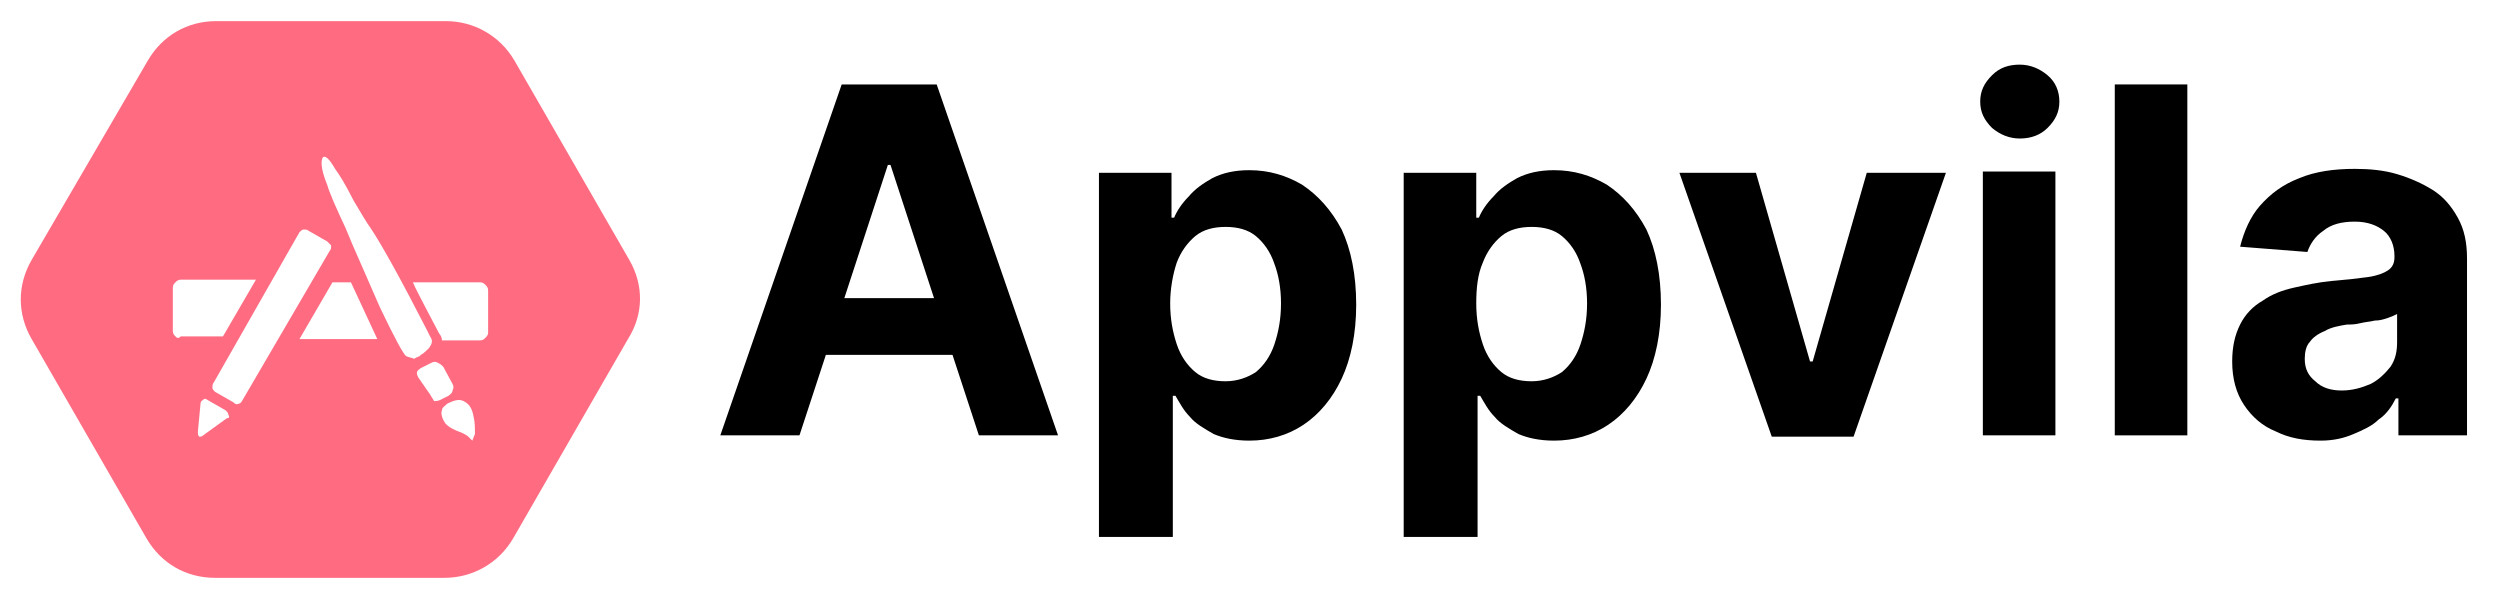
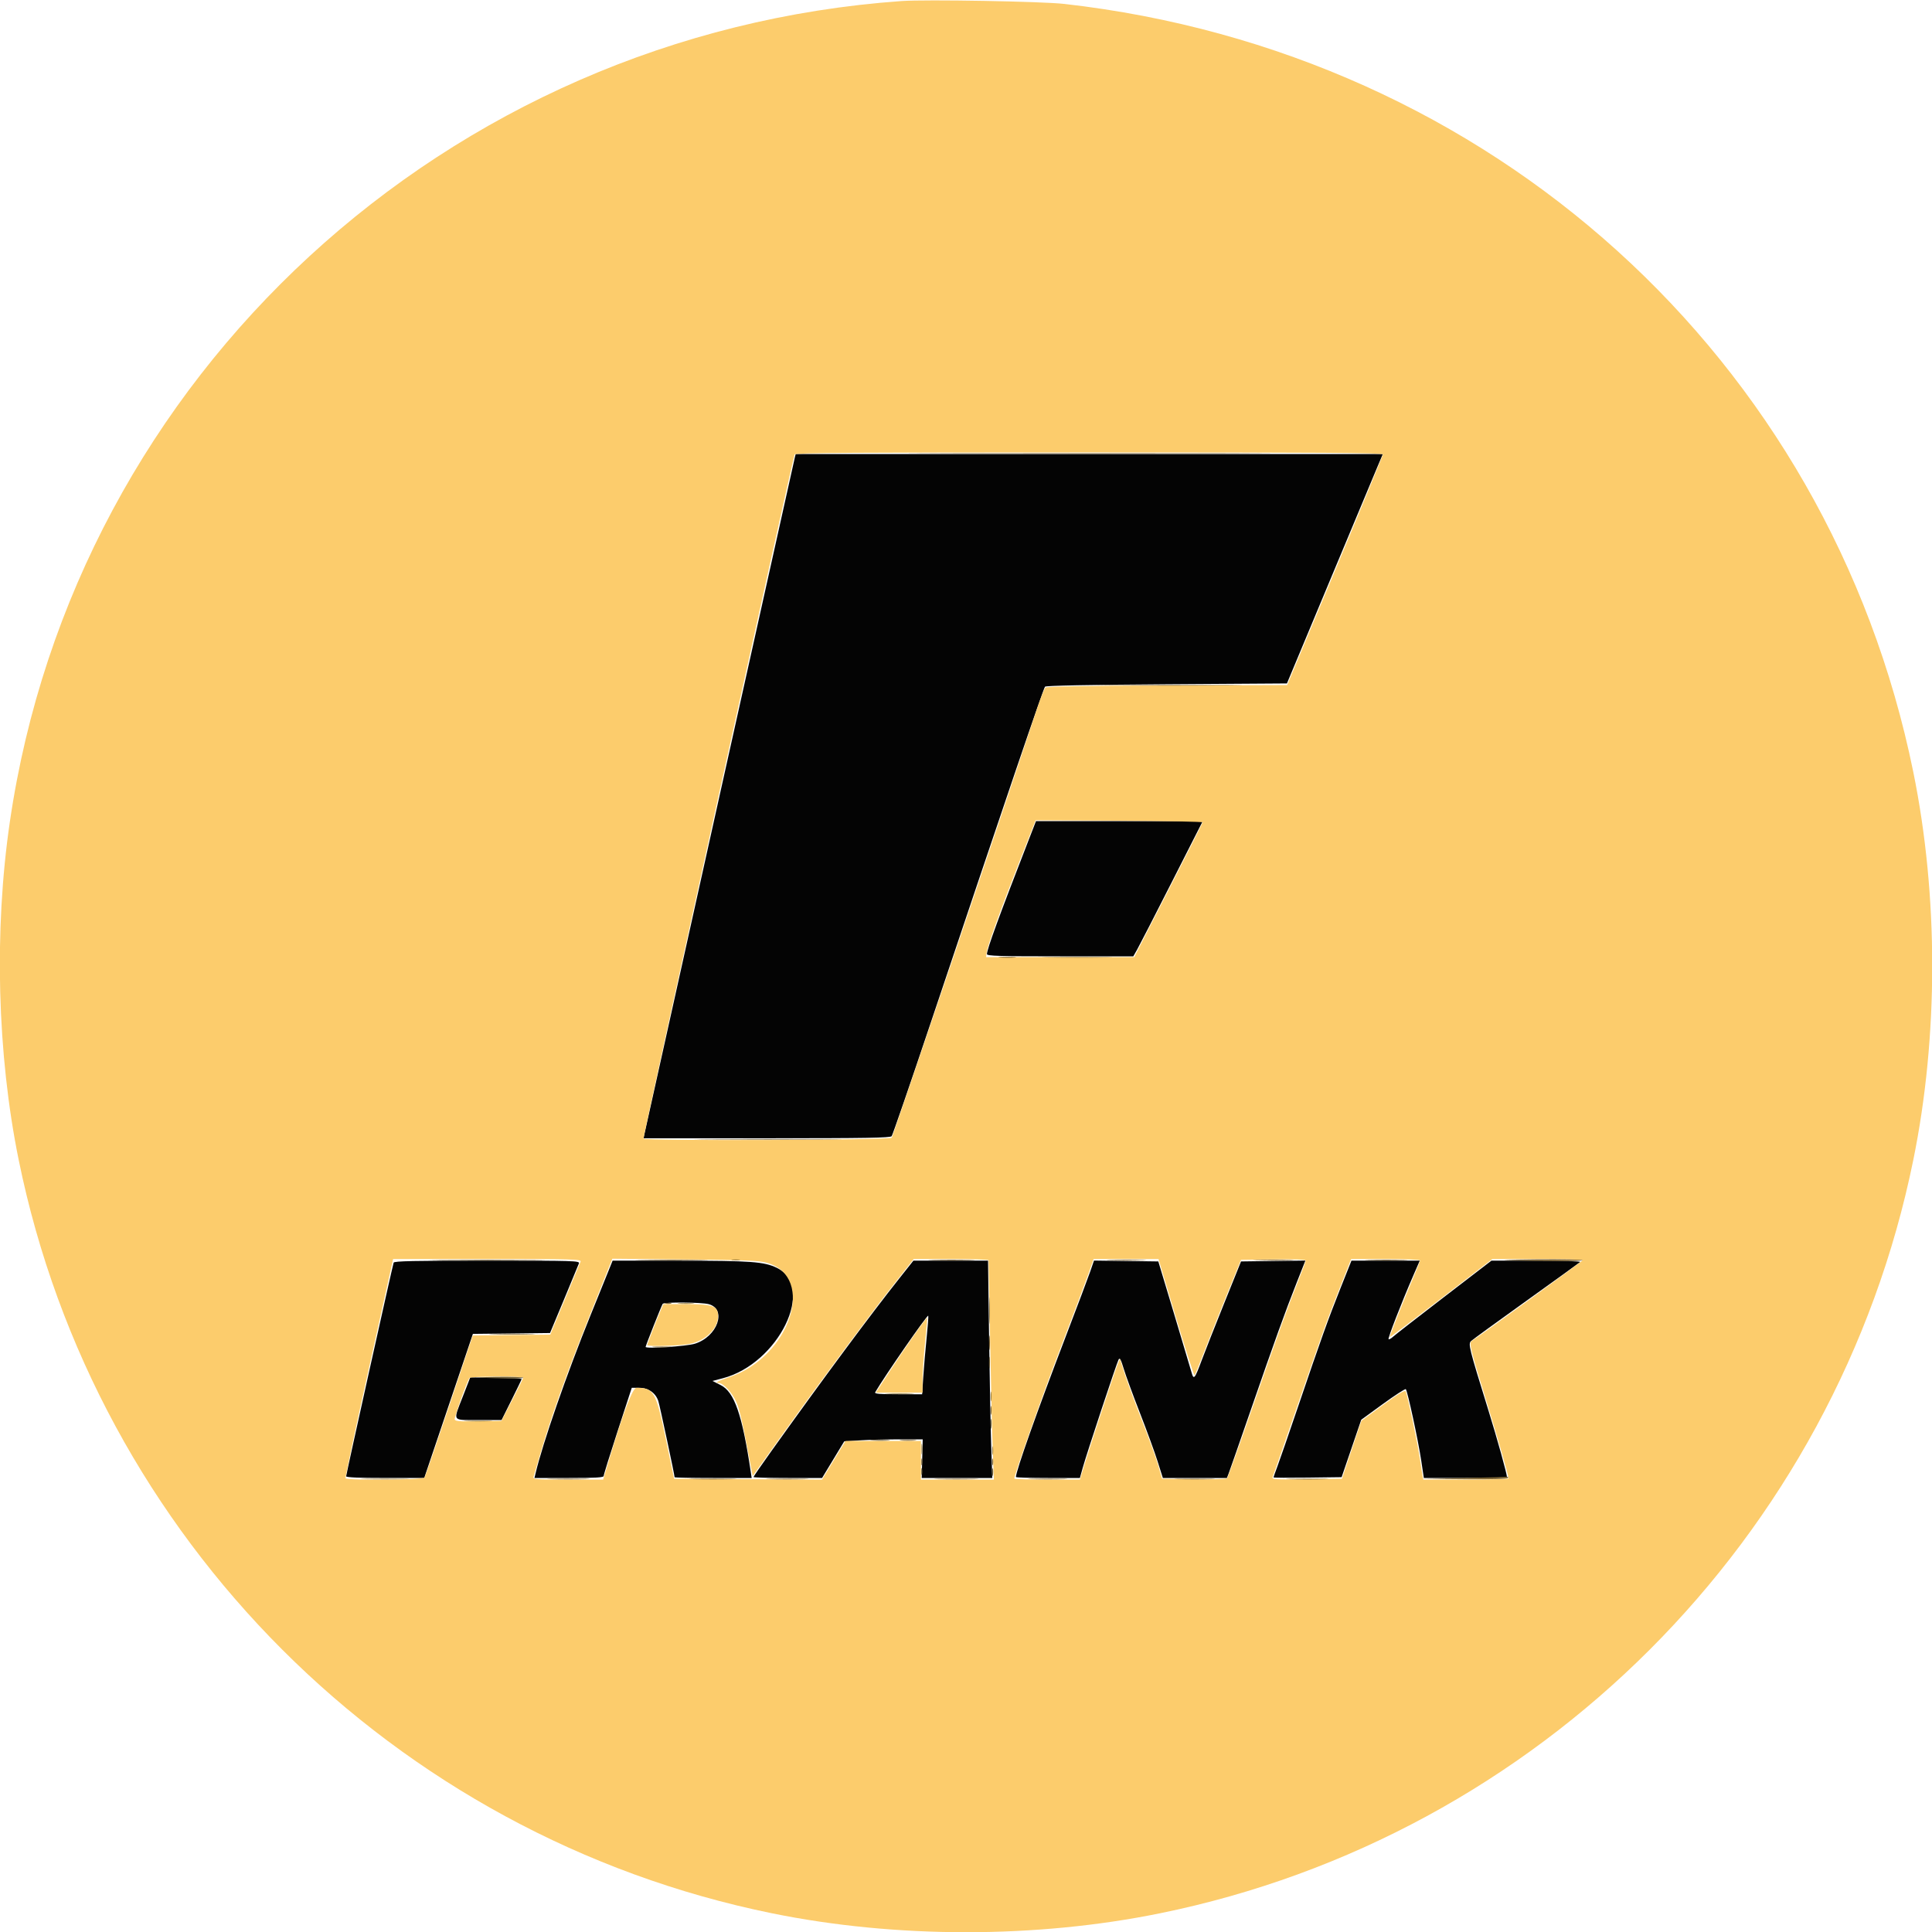
- <svg xmlns="http://www.w3.org/2000/svg" version="1.1" id="Layer_1" x="0px" y="0px" viewBox="0 0 189.5 45.4" style="enable-background:new 0 0 189.5 45.4;" xml:space="preserve">
-   <style type="text/css">
- 	.st0{fill:#FF6B81;}
- </style>
-   <g>
-     <path class="st0" d="M47.7,19.7L39,4.6c-1.1-1.9-3.1-3-5.2-3H16.4c-2.2,0-4.1,1.1-5.2,3L2.4,19.7c-1.1,1.9-1.1,4.1,0,6l8.7,15.1   c1.1,1.9,3,3,5.2,3h17.4c2.1,0,4.1-1.1,5.2-3l8.7-15.1C48.8,23.8,48.8,21.6,47.7,19.7z M13.3,25.5c-0.1-0.1-0.2-0.2-0.2-0.4v-3.3   c0-0.2,0.1-0.3,0.2-0.4c0.1-0.1,0.2-0.2,0.4-0.2h5.7l-2.5,4.3h-3.2C13.5,25.7,13.4,25.6,13.3,25.5z M17.2,31.7L15.4,33   c-0.1,0.1-0.2,0.1-0.3,0.1C15,33,15,32.9,15,32.7l0.2-2.1c0-0.2,0.1-0.2,0.2-0.3c0.1-0.1,0.2-0.1,0.3,0l1.4,0.8   c0.1,0.1,0.2,0.2,0.2,0.3C17.4,31.6,17.4,31.7,17.2,31.7z M18.1,30.6c-0.2,0.1-0.3,0-0.4-0.1l-1.4-0.8c-0.1-0.1-0.2-0.2-0.2-0.3   c0-0.1,0-0.3,0.1-0.4l6.5-11.4c0.1-0.1,0.2-0.2,0.3-0.2c0.2,0,0.3,0,0.4,0.1l1.4,0.8c0.1,0.1,0.2,0.2,0.3,0.3c0,0.2,0,0.3-0.1,0.4   l-6.6,11.3C18.3,30.5,18.2,30.6,18.1,30.6z M22.7,25.7l2.5-4.3h1.4l2,4.3H22.7z M30.8,27c-0.2-0.1-0.9-1.4-2-3.7   c-0.7-1.6-1.4-3.2-2.1-4.8l-0.5-1.2c-0.7-1.5-1.2-2.6-1.4-3.3c-0.5-1.2-0.5-1.9-0.3-2.1c0.2-0.1,0.5,0.2,0.9,0.9   c0.3,0.4,0.8,1.2,1.4,2.4c0.6,1,1,1.7,1.3,2.1c0.8,1.2,2.2,3.7,4.2,7.6l0.3,0.6c0.2,0.3,0.2,0.5-0.1,0.9c-0.2,0.2-0.4,0.4-0.6,0.5   L31.8,27c-0.2,0.1-0.3,0.1-0.4,0.2C31.2,27.1,31,27.1,30.8,27z M32.6,29.9l-0.9-1.3c-0.1-0.2-0.1-0.3-0.1-0.4   c0.1-0.2,0.2-0.2,0.3-0.3l0.8-0.4c0.2-0.1,0.3-0.1,0.5,0s0.3,0.2,0.4,0.3l0.7,1.3c0.1,0.2,0.1,0.3,0,0.5c0,0.2-0.2,0.3-0.3,0.4   l-0.6,0.3c-0.2,0.1-0.3,0.1-0.5,0.1C32.8,30.2,32.7,30.1,32.6,29.9z M35.8,33.4c-0.1-0.1-0.2-0.2-0.3-0.3s-0.3-0.2-0.5-0.3   c-0.3-0.1-0.5-0.2-0.7-0.3s-0.5-0.3-0.6-0.5c-0.2-0.3-0.3-0.7-0.2-0.9c0-0.2,0.2-0.3,0.4-0.5l0,0c0.6-0.3,1-0.4,1.4-0.1   c0.3,0.2,0.5,0.5,0.6,1.1C36,32,36,32.4,36,32.9L35.8,33.4z M37,25.2c0,0.1,0,0.2-0.2,0.4c-0.1,0.1-0.2,0.2-0.4,0.2h-2.9   c0-0.2-0.1-0.4-0.2-0.5l-1-1.9c-0.4-0.8-0.8-1.5-1-2h5.1c0.2,0,0.3,0.1,0.4,0.2c0.1,0.1,0.2,0.2,0.2,0.4C37,22,37,25.2,37,25.2z" />
-     <g>
-       <path d="M71,6.4h-7.2L54.6,33h6l2-6.1h9.6l2,6.1h6L71,6.4z M64,22.6l3.3-10.1h0.2l3.3,10.1H64z" />
-       <path d="M83.3,40.5V13.1h5.5v3.4H89c0.2-0.5,0.6-1.1,1.1-1.6c0.5-0.6,1.1-1,1.8-1.4c0.8-0.4,1.7-0.6,2.8-0.6c1.5,0,2.8,0.4,4,1.1    c1.2,0.8,2.2,1.9,3,3.4c0.7,1.5,1.1,3.4,1.1,5.7c0,2.2-0.4,4.1-1.1,5.6s-1.7,2.7-2.9,3.5c-1.2,0.8-2.6,1.2-4.1,1.2    c-1.1,0-2-0.2-2.7-0.5c-0.7-0.4-1.4-0.8-1.8-1.3c-0.5-0.5-0.8-1.1-1.1-1.6h-0.2v10.7h-5.6V40.5z M88.7,23c0,1.2,0.2,2.2,0.5,3.1    s0.8,1.6,1.4,2.1s1.4,0.7,2.3,0.7s1.7-0.3,2.3-0.7c0.6-0.5,1.1-1.2,1.4-2.1s0.5-1.9,0.5-3.1s-0.2-2.2-0.5-3    c-0.3-0.9-0.8-1.6-1.4-2.1s-1.4-0.7-2.3-0.7s-1.7,0.2-2.3,0.7s-1.1,1.2-1.4,2C88.9,20.8,88.7,21.9,88.7,23z" />
-       <path d="M106.4,40.5V13.1h5.5v3.4h0.2c0.2-0.5,0.6-1.1,1.1-1.6c0.5-0.6,1.1-1,1.8-1.4c0.8-0.4,1.7-0.6,2.8-0.6    c1.5,0,2.8,0.4,4,1.1c1.2,0.8,2.2,1.9,3,3.4c0.7,1.5,1.1,3.4,1.1,5.7c0,2.2-0.4,4.1-1.1,5.6s-1.7,2.7-2.9,3.5    c-1.2,0.8-2.6,1.2-4.1,1.2c-1.1,0-2-0.2-2.7-0.5c-0.7-0.4-1.4-0.8-1.8-1.3c-0.5-0.5-0.8-1.1-1.1-1.6H112v10.7h-5.6V40.5z     M111.9,23c0,1.2,0.2,2.2,0.5,3.1s0.8,1.6,1.4,2.1s1.4,0.7,2.3,0.7s1.7-0.3,2.3-0.7c0.6-0.5,1.1-1.2,1.4-2.1s0.5-1.9,0.5-3.1    s-0.2-2.2-0.5-3c-0.3-0.9-0.8-1.6-1.4-2.1s-1.4-0.7-2.3-0.7s-1.7,0.2-2.3,0.7s-1.1,1.2-1.4,2C112,20.8,111.9,21.9,111.9,23z" />
-       <path d="M147.5,13.1l-7,20h-6.2l-7-20h5.8l4.1,14.3h0.2l4.1-14.3C141.5,13.1,147.5,13.1,147.5,13.1z" />
-       <path d="M153.1,10.5c-0.8,0-1.5-0.3-2.1-0.8c-0.6-0.6-0.9-1.2-0.9-2s0.3-1.4,0.9-2c0.6-0.6,1.3-0.8,2.1-0.8s1.5,0.3,2.1,0.8    s0.9,1.2,0.9,2s-0.3,1.4-0.9,2C154.7,10.2,154,10.5,153.1,10.5z M150.3,33V13h5.5v20H150.3z" />
-       <path d="M165.8,6.4V33h-5.5V6.4H165.8z" />
-       <path d="M175.9,33.4c-1.3,0-2.4-0.2-3.4-0.7c-1-0.4-1.8-1.1-2.4-2c-0.6-0.9-0.9-2-0.9-3.3c0-1.1,0.2-2,0.6-2.8    c0.4-0.8,1-1.4,1.7-1.8c0.7-0.5,1.5-0.8,2.4-1s1.8-0.4,2.8-0.5c1.2-0.1,2.1-0.2,2.8-0.3c0.7-0.1,1.2-0.3,1.5-0.5s0.5-0.5,0.5-1    v-0.1c0-0.8-0.3-1.5-0.8-1.9s-1.2-0.7-2.2-0.7s-1.8,0.2-2.4,0.7c-0.6,0.4-1,1-1.2,1.6l-5.1-0.4c0.3-1.2,0.8-2.3,1.5-3.1    c0.8-0.9,1.7-1.6,3-2.1c1.2-0.5,2.6-0.7,4.2-0.7c1.1,0,2.2,0.1,3.2,0.4c1,0.3,1.9,0.7,2.7,1.2s1.4,1.2,1.9,2.1    c0.5,0.9,0.7,1.9,0.7,3.1V33h-5.2v-2.8h-0.2c-0.3,0.6-0.7,1.2-1.3,1.6c-0.5,0.5-1.2,0.8-1.9,1.1S176.9,33.4,175.9,33.4z     M177.5,29.6c0.8,0,1.5-0.2,2.2-0.5c0.6-0.3,1.1-0.8,1.5-1.3c0.4-0.6,0.5-1.2,0.5-1.9v-2.1c-0.2,0.1-0.4,0.2-0.7,0.3    s-0.6,0.2-1,0.2c-0.4,0.1-0.7,0.1-1.1,0.2c-0.4,0.1-0.7,0.1-1,0.1c-0.6,0.1-1.2,0.2-1.7,0.5c-0.5,0.2-0.9,0.5-1.1,0.8    c-0.3,0.3-0.4,0.8-0.4,1.3c0,0.8,0.3,1.3,0.8,1.7C176,29.4,176.7,29.6,177.5,29.6z" />
-     </g>
+ <svg xmlns="http://www.w3.org/2000/svg" id="svg" version="1.1" width="400" height="400" viewBox="0, 0, 400,400">
+   <g id="svgg">
+     <path id="path0" d="M164.553 94.750 C 164.324 95.672,133.697 233.470,133.437 234.750 L 133.250 235.667 158.751 235.667 C 179.226 235.667,184.322 235.582,184.610 235.235 C 184.807 234.997,188.488 224.310,192.789 211.485 C 208.291 165.260,216.030 142.503,216.362 142.171 C 216.581 141.952,225.427 141.775,241.573 141.667 L 266.446 141.500 275.213 120.500 C 280.036 108.950,284.503 98.263,285.140 96.750 L 286.300 94.000 225.519 94.000 L 164.739 94.000 164.553 94.750 M213.034 173.750 C 206.851 189.667,204.333 196.549,204.333 197.537 C 204.333 197.925,206.778 198.000,219.486 198.000 L 234.639 198.000 235.442 196.583 C 235.883 195.804,239.119 189.504,242.632 182.583 L 249.019 170.000 231.755 170.000 L 214.491 170.000 213.034 173.750 M81.500 261.417 C 81.263 262.093,71.667 305.258,71.667 305.646 C 71.667 305.886,74.262 305.999,79.750 305.996 L 87.833 305.993 92.870 291.080 L 97.907 276.167 105.891 276.078 L 113.875 275.988 116.759 269.078 C 118.345 265.277,119.740 261.904,119.857 261.583 C 120.060 261.032,119.016 261.000,100.859 261.000 C 85.788 261.000,81.614 261.090,81.500 261.417 M126.129 262.751 C 125.741 263.713,123.996 268.025,122.251 272.333 C 117.333 284.470,112.351 298.809,110.870 305.083 L 110.654 306.000 117.827 306.000 C 123.350 306.000,124.997 305.904,124.987 305.583 C 124.980 305.354,126.285 301.154,127.887 296.250 L 130.800 287.333 132.375 287.333 C 134.239 287.333,135.752 288.396,136.305 290.094 C 136.597 290.990,139.667 305.376,139.667 305.847 C 139.667 305.931,143.257 306.000,147.646 306.000 L 155.625 306.000 155.438 304.750 C 153.669 292.898,152.050 288.210,149.234 286.783 L 147.517 285.913 149.675 285.345 C 161.188 282.316,168.954 266.440,160.851 262.499 C 158.214 261.216,155.471 261.014,140.667 261.007 L 126.833 261.001 126.129 262.751 M186.270 264.583 C 180.187 272.252,170.656 285.112,159.735 300.391 C 157.681 303.265,156.000 305.702,156.000 305.808 C 156.000 305.914,159.196 306.000,163.102 306.000 L 170.203 306.000 172.494 302.213 L 174.784 298.426 177.975 298.215 C 179.731 298.099,183.388 298.003,186.103 298.002 L 191.039 298.000 190.936 302.001 L 190.833 306.001 198.135 306.001 L 205.437 306.000 205.217 299.250 C 205.095 295.537,204.898 285.412,204.779 276.750 L 204.561 261.000 196.837 261.000 L 189.113 261.000 186.270 264.583 M225.721 263.244 C 225.293 264.485,222.990 270.600,220.602 276.833 C 214.757 292.096,210.333 304.576,210.333 305.802 C 210.333 305.911,213.314 306.000,216.956 306.000 L 223.579 306.000 224.160 303.917 C 224.994 300.929,231.207 282.166,231.589 281.485 C 231.842 281.032,232.063 281.425,232.650 283.373 C 233.058 284.726,234.563 288.833,235.994 292.500 C 237.426 296.167,239.083 300.704,239.676 302.583 L 240.756 306.000 247.386 306.000 L 254.017 306.000 254.374 305.083 C 254.570 304.579,256.649 298.617,258.993 291.833 C 263.891 277.657,266.062 271.637,268.521 265.410 L 270.268 260.986 263.606 261.077 L 256.943 261.167 253.486 269.748 C 251.585 274.467,249.485 279.792,248.819 281.581 C 247.347 285.535,247.147 285.774,246.692 284.126 C 246.496 283.415,244.868 277.958,243.075 272.000 L 239.815 261.167 233.158 261.077 L 226.500 260.987 225.721 263.244 M277.583 266.583 C 274.950 273.198,273.458 277.360,268.772 291.167 C 266.843 296.850,264.905 302.455,264.465 303.623 C 264.026 304.791,263.667 305.806,263.667 305.880 C 263.667 305.953,266.839 305.973,270.717 305.923 L 277.768 305.833 279.801 299.886 L 281.833 293.939 286.333 290.665 C 288.808 288.865,290.934 287.491,291.057 287.613 C 291.403 287.953,293.620 298.203,294.239 302.323 L 294.791 306.000 303.396 306.000 C 308.128 306.000,312.000 305.915,312.000 305.810 C 312.000 305.145,309.964 297.822,308.165 292.015 C 304.094 278.874,303.937 278.243,304.592 277.631 C 304.908 277.337,310.042 273.605,316.000 269.339 C 321.958 265.073,326.976 261.452,327.150 261.291 C 327.331 261.125,323.475 261.000,318.130 261.000 L 308.792 261.000 298.980 268.533 C 293.582 272.676,288.830 276.377,288.418 276.757 C 288.006 277.136,287.587 277.365,287.487 277.265 C 287.301 277.079,290.177 269.678,292.610 264.083 L 293.950 261.000 286.878 261.000 L 279.806 261.000 277.583 266.583 M146.753 270.018 C 150.543 271.071,148.548 276.739,143.875 278.199 C 142.145 278.740,133.667 279.291,133.667 278.863 C 133.667 278.615,136.928 270.386,137.202 269.943 C 137.448 269.544,145.269 269.606,146.753 270.018 M191.844 277.013 C 191.591 279.481,191.280 283.112,191.152 285.083 L 190.920 288.667 185.941 288.667 C 182.049 288.667,181.014 288.576,181.204 288.250 C 183.199 284.838,191.964 272.186,192.182 272.404 C 192.249 272.471,192.097 274.546,191.844 277.013 M95.848 289.065 C 93.757 294.446,93.464 294.000,99.090 294.000 L 103.846 294.000 105.923 289.830 C 107.065 287.536,108.000 285.594,108.000 285.513 C 108.000 285.431,105.607 285.321,102.682 285.266 L 97.363 285.167 95.848 289.065 " stroke="none" fill="#040404" fill-rule="evenodd" />
+     <path id="path1" d="M186.667 0.216 C 92.480 6.901,15.550 77.714,2.036 170.167 C -1.260 192.719,-0.590 218.260,3.873 240.167 C 19.841 318.548,81.452 380.159,159.833 396.127 C 185.471 401.350,214.529 401.350,240.167 396.127 C 318.548 380.159,380.159 318.548,396.127 240.167 C 401.350 214.529,401.350 185.471,396.127 159.833 C 378.656 74.075,308.714 10.805,220.333 0.809 C 215.711 0.286,191.650 -0.138,186.667 0.216 M286.315 94.083 C 286.305 94.313,281.843 105.150,276.398 118.167 L 266.500 141.833 241.698 141.919 C 224.722 141.977,216.761 142.117,216.468 142.360 C 216.232 142.556,215.484 144.393,214.806 146.441 C 207.819 167.557,184.897 235.222,184.617 235.560 C 184.205 236.056,133.518 236.234,133.213 235.741 C 133.087 235.538,163.980 95.710,164.510 94.083 C 164.618 93.752,177.109 93.667,225.490 93.667 C 273.952 93.667,286.330 93.751,286.315 94.083 M248.991 170.256 C 248.986 170.390,245.798 176.725,241.908 184.333 L 234.833 198.167 219.500 198.167 L 204.167 198.167 204.273 197.183 C 204.411 195.908,207.158 188.306,211.198 178.022 L 214.414 169.833 231.707 169.923 C 241.218 169.972,248.996 170.122,248.991 170.256 M120.197 261.209 C 120.082 261.507,118.623 265.030,116.955 269.037 L 113.921 276.322 105.905 276.411 L 97.889 276.500 93.028 291.008 C 90.354 298.987,88.045 305.699,87.897 305.924 C 87.587 306.395,71.829 306.532,71.541 306.067 C 71.450 305.920,73.523 296.132,76.148 284.317 C 78.772 272.501,81.025 262.346,81.153 261.750 L 81.386 260.667 100.895 260.667 C 118.779 260.667,120.387 260.712,120.197 261.209 M158.820 261.462 C 169.028 264.370,163.592 280.882,151.036 285.110 C 148.548 285.948,147.833 286.333,148.766 286.333 C 149.734 286.333,151.546 288.267,152.427 290.241 C 153.162 291.887,153.774 294.611,155.605 304.383 L 155.833 305.599 162.167 296.741 C 169.808 286.052,180.028 272.288,185.300 265.584 L 189.167 260.668 196.917 260.667 C 201.179 260.667,204.671 260.779,204.676 260.917 C 204.681 261.054,204.825 268.592,204.996 277.667 C 205.166 286.742,205.409 296.904,205.536 300.250 L 205.766 306.333 198.216 306.333 L 190.667 306.333 190.667 302.333 L 190.667 298.333 182.860 298.333 L 175.053 298.333 172.623 302.337 L 170.194 306.340 154.877 306.253 L 139.559 306.167 137.861 297.983 C 135.814 288.117,135.373 287.345,131.786 287.335 C 130.995 287.333,129.222 291.947,126.310 301.583 L 124.875 306.333 117.582 306.333 C 110.790 306.333,110.301 306.293,110.468 305.750 C 110.566 305.429,111.169 303.367,111.806 301.167 C 113.955 293.746,117.352 284.228,122.076 272.386 L 126.777 260.605 141.805 260.750 C 154.638 260.875,157.124 260.979,158.820 261.462 M243.494 272.836 C 245.493 279.529,247.221 284.891,247.335 284.752 C 247.448 284.614,248.335 282.422,249.304 279.882 C 250.274 277.343,252.388 272.018,254.002 268.049 L 256.937 260.833 263.635 260.743 C 267.941 260.685,270.333 260.772,270.333 260.986 C 270.333 261.170,269.717 262.860,268.964 264.743 C 266.642 270.545,264.451 276.604,259.291 291.487 C 256.561 299.362,254.205 305.928,254.056 306.077 C 253.907 306.226,250.817 306.307,247.189 306.257 L 240.592 306.167 239.801 303.427 C 239.366 301.919,237.819 297.644,236.363 293.927 C 234.907 290.209,233.300 285.855,232.793 284.253 L 231.871 281.339 231.416 282.419 C 230.892 283.665,225.797 299.080,224.476 303.417 L 223.588 306.333 216.794 306.333 C 213.057 306.333,210.000 306.240,210.000 306.125 C 210.000 305.291,215.765 288.999,219.637 278.892 C 222.223 272.142,224.806 265.279,225.378 263.642 L 226.417 260.667 233.138 260.667 L 239.859 260.667 243.494 272.836 M294.000 260.970 C 294.000 261.138,293.462 262.525,292.804 264.054 C 290.912 268.452,287.628 276.739,287.735 276.844 C 287.789 276.897,292.590 273.278,298.403 268.803 L 308.972 260.667 318.319 260.667 C 323.460 260.667,327.664 260.779,327.661 260.917 C 327.656 261.112,306.379 276.609,304.643 277.682 C 304.120 278.005,304.550 279.731,307.671 289.833 C 309.911 297.087,312.333 305.526,312.333 306.080 C 312.333 306.219,308.361 306.333,303.506 306.333 L 294.679 306.333 294.529 305.583 C 294.446 305.171,294.207 303.633,293.998 302.167 C 293.539 298.957,291.379 288.688,291.032 288.069 C 290.852 287.747,289.578 288.513,286.326 290.897 L 281.866 294.167 279.850 300.167 L 277.833 306.167 270.545 306.257 C 263.683 306.341,263.271 306.312,263.504 305.757 C 263.641 305.432,265.687 299.542,268.052 292.667 C 273.905 275.655,274.714 273.399,277.406 266.583 L 279.743 260.667 286.872 260.667 C 290.940 260.667,294.000 260.797,294.000 260.970 M136.806 271.250 C 135.988 273.158,134.000 278.285,134.000 278.487 C 134.000 278.846,140.889 278.641,142.886 278.222 C 146.166 277.535,148.676 275.017,148.662 272.430 C 148.650 270.376,147.590 270.000,141.816 270.000 L 137.342 270.000 136.806 271.250 M189.126 276.618 C 187.637 278.753,185.275 282.262,183.878 284.417 L 181.337 288.333 186.169 288.333 L 191.000 288.333 191.000 285.670 C 191.000 284.205,191.236 280.741,191.525 277.972 C 191.813 275.203,192.001 272.893,191.941 272.837 C 191.882 272.782,190.615 274.483,189.126 276.618 M108.319 285.250 C 108.312 285.387,107.299 287.450,106.069 289.833 L 103.833 294.167 99.076 294.259 C 95.298 294.333,94.284 294.258,94.145 293.896 C 94.001 293.522,96.540 286.347,97.185 285.303 C 97.409 284.941,108.340 284.889,108.319 285.250 " stroke="none" fill="#fccc6c" fill-rule="evenodd" />
+     <path id="path2" d="M195.110 93.917 C 211.945 93.964,239.395 93.964,256.110 93.917 C 272.824 93.869,259.050 93.830,225.500 93.830 C 191.950 93.830,178.274 93.869,195.110 93.917 M229.750 141.917 C 236.487 141.967,247.512 141.967,254.250 141.917 C 260.987 141.866,255.475 141.825,242.000 141.825 C 228.525 141.825,223.012 141.866,229.750 141.917 M207.093 198.245 C 207.970 198.314,209.320 198.313,210.093 198.244 C 210.867 198.174,210.150 198.117,208.500 198.118 C 206.850 198.119,206.217 198.177,207.093 198.245 M91.274 260.917 C 96.649 260.968,105.349 260.968,110.607 260.916 C 115.865 260.865,111.467 260.823,100.833 260.823 C 90.200 260.823,85.898 260.865,91.274 260.917 M132.917 260.916 C 136.262 260.971,141.738 260.971,145.083 260.916 C 148.429 260.862,145.692 260.817,139.000 260.817 C 132.308 260.817,129.571 260.862,132.917 260.916 M193.083 260.916 C 195.237 260.974,198.762 260.974,200.917 260.916 C 203.071 260.858,201.308 260.810,197.000 260.810 C 192.692 260.810,190.929 260.858,193.083 260.916 M229.934 260.915 C 231.823 260.975,234.823 260.975,236.601 260.915 C 238.379 260.855,236.833 260.806,233.167 260.807 C 229.500 260.807,228.045 260.856,229.934 260.915 M260.250 260.915 C 262.129 260.975,265.204 260.975,267.083 260.915 C 268.962 260.856,267.425 260.807,263.667 260.807 C 259.908 260.807,258.371 260.856,260.250 260.915 M283.417 260.915 C 285.387 260.974,288.612 260.974,290.583 260.915 C 292.554 260.856,290.942 260.808,287.000 260.808 C 283.058 260.808,281.446 260.856,283.417 260.915 M312.000 260.901 C 319.864 261.137,327.667 261.145,327.667 260.917 C 327.667 260.779,323.429 260.698,318.250 260.736 C 313.071 260.775,310.258 260.849,312.000 260.901 M137.750 269.896 C 138.071 269.980,138.596 269.980,138.917 269.896 C 139.237 269.813,138.975 269.744,138.333 269.744 C 137.692 269.744,137.429 269.813,137.750 269.896 M204.779 278.000 C 204.779 279.375,204.838 279.938,204.909 279.250 C 204.981 278.563,204.981 277.438,204.909 276.750 C 204.838 276.063,204.779 276.625,204.779 278.000 M102.083 276.249 C 104.237 276.307,107.763 276.307,109.917 276.249 C 112.071 276.191,110.308 276.143,106.000 276.143 C 101.692 276.143,99.929 276.191,102.083 276.249 M135.417 278.912 C 136.287 278.980,137.712 278.980,138.583 278.912 C 139.454 278.843,138.742 278.787,137.000 278.787 C 135.258 278.787,134.546 278.843,135.417 278.912 M205.091 292.000 C 205.091 292.825,205.156 293.162,205.235 292.750 C 205.315 292.337,205.315 291.662,205.235 291.250 C 205.156 290.837,205.091 291.175,205.091 292.000 M186.583 298.244 C 187.362 298.314,188.637 298.314,189.417 298.244 C 190.196 298.174,189.558 298.116,188.000 298.116 C 186.442 298.116,185.804 298.174,186.583 298.244 M190.744 302.667 C 190.744 303.308,190.813 303.571,190.896 303.250 C 190.980 302.929,190.980 302.404,190.896 302.083 C 190.813 301.762,190.744 302.025,190.744 302.667 M205.411 302.667 C 205.411 303.308,205.479 303.571,205.563 303.250 C 205.647 302.929,205.647 302.404,205.563 302.083 C 205.479 301.762,205.411 302.025,205.411 302.667 M303.333 306.000 L 294.500 306.183 303.230 306.258 C 308.773 306.306,312.036 306.212,312.167 306.000 C 312.280 305.817,312.326 305.700,312.270 305.742 C 312.213 305.783,308.192 305.899,303.333 306.000 M114.083 306.249 C 116.054 306.308,119.279 306.308,121.250 306.249 C 123.221 306.190,121.608 306.142,117.667 306.142 C 113.725 306.142,112.112 306.190,114.083 306.249 M143.602 306.249 C 145.859 306.307,149.459 306.307,151.602 306.249 C 153.746 306.191,151.900 306.144,147.500 306.144 C 143.100 306.144,141.346 306.191,143.602 306.249 M159.417 306.249 C 161.387 306.308,164.612 306.308,166.583 306.249 C 168.554 306.190,166.942 306.142,163.000 306.142 C 159.058 306.142,157.446 306.190,159.417 306.249 M194.250 306.249 C 196.313 306.307,199.688 306.307,201.750 306.249 C 203.813 306.190,202.125 306.143,198.000 306.143 C 193.875 306.143,192.188 306.190,194.250 306.249 M213.601 306.249 C 215.490 306.308,218.490 306.308,220.268 306.248 C 222.045 306.188,220.500 306.140,216.833 306.140 C 213.167 306.140,211.712 306.189,213.601 306.249 M243.917 306.249 C 245.796 306.308,248.871 306.308,250.750 306.249 C 252.629 306.189,251.092 306.141,247.333 306.141 C 243.575 306.141,242.037 306.189,243.917 306.249 M267.083 306.249 C 269.054 306.308,272.279 306.308,274.250 306.249 C 276.221 306.190,274.608 306.142,270.667 306.142 C 266.725 306.142,265.112 306.190,267.083 306.249 " stroke="none" fill="#7c6434" fill-rule="evenodd" />
+     <path id="path3" d="M217.083 198.249 C 220.338 198.304,225.663 198.304,228.917 198.249 C 232.171 198.195,229.508 198.150,223.000 198.150 C 216.492 198.150,213.829 198.195,217.083 198.249 M151.583 260.902 C 151.996 260.981,152.671 260.981,153.083 260.902 C 153.496 260.822,153.158 260.757,152.333 260.757 C 151.508 260.757,151.171 260.822,151.583 260.902 M204.797 271.333 C 204.797 273.808,204.850 274.821,204.914 273.583 C 204.978 272.346,204.978 270.321,204.914 269.083 C 204.850 267.846,204.797 268.858,204.797 271.333 M140.583 269.911 C 141.362 269.981,142.637 269.981,143.417 269.911 C 144.196 269.841,143.558 269.783,142.000 269.783 C 140.442 269.783,139.804 269.841,140.583 269.911 M205.095 289.167 C 205.098 290.083,205.163 290.419,205.239 289.912 C 205.316 289.405,205.314 288.655,205.235 288.245 C 205.156 287.835,205.093 288.250,205.095 289.167 M183.765 288.581 C 185.194 288.644,187.444 288.644,188.765 288.581 C 190.086 288.517,188.917 288.466,186.167 288.467 C 183.417 288.467,182.336 288.519,183.765 288.581 M96.583 294.248 C 97.912 294.311,100.087 294.311,101.417 294.248 C 102.746 294.184,101.658 294.132,99.000 294.132 C 96.342 294.132,95.254 294.184,96.583 294.248 M190.767 300.000 C 190.767 301.008,190.829 301.421,190.905 300.917 C 190.982 300.412,190.982 299.587,190.905 299.083 C 190.829 298.579,190.767 298.992,190.767 300.000 M205.424 300.333 C 205.424 301.158,205.489 301.496,205.569 301.083 C 205.648 300.671,205.648 299.996,205.569 299.583 C 205.489 299.171,205.424 299.508,205.424 300.333 M75.583 306.249 C 77.829 306.307,81.504 306.307,83.750 306.249 C 85.996 306.191,84.158 306.144,79.667 306.144 C 75.175 306.144,73.337 306.191,75.583 306.249 " stroke="none" fill="#9b8143" fill-rule="evenodd" />
+     <path id="path4" d="M146.583 235.917 C 153.412 235.967,164.587 235.967,171.417 235.917 C 178.246 235.866,172.658 235.825,159.000 235.825 C 145.342 235.825,139.754 235.866,146.583 235.917 M204.770 282.167 C 204.772 283.267,204.834 283.676,204.908 283.077 C 204.982 282.478,204.981 281.578,204.905 281.077 C 204.829 280.576,204.768 281.067,204.770 282.167 M99.333 285.225 C 103.800 285.467,108.335 285.479,108.334 285.250 C 108.334 285.112,105.896 285.028,102.917 285.063 C 99.938 285.098,98.325 285.171,99.333 285.225 M205.095 294.833 C 205.098 295.750,205.163 296.085,205.239 295.579 C 205.316 295.072,205.314 294.322,205.235 293.912 C 205.156 293.502,205.093 293.917,205.095 294.833 M180.595 298.246 C 181.563 298.314,183.063 298.313,183.928 298.245 C 184.793 298.176,184.000 298.121,182.167 298.122 C 180.333 298.123,179.626 298.179,180.595 298.246 M190.744 304.667 C 190.744 305.308,190.813 305.571,190.896 305.250 C 190.980 304.929,190.980 304.404,190.896 304.083 C 190.813 303.762,190.744 304.025,190.744 304.667 M205.417 304.833 C 205.421 305.567,205.489 305.827,205.569 305.413 C 205.649 304.998,205.646 304.398,205.562 304.079 C 205.479 303.761,205.414 304.100,205.417 304.833 " stroke="none" fill="#6c5c34" fill-rule="evenodd" />
  </g>
</svg>
